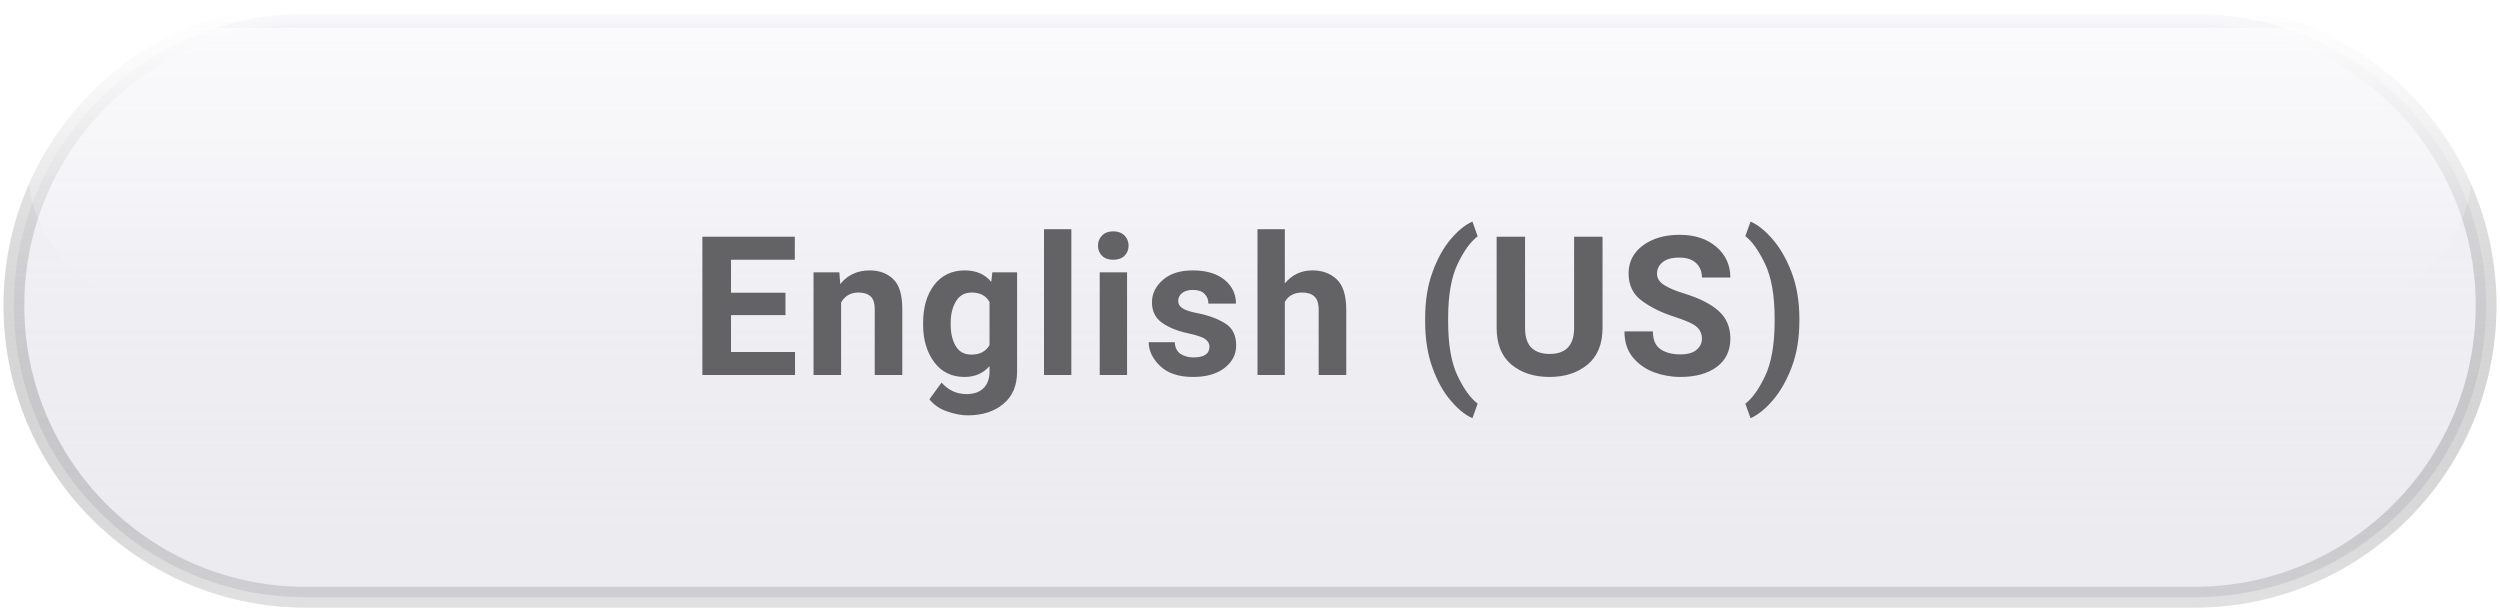
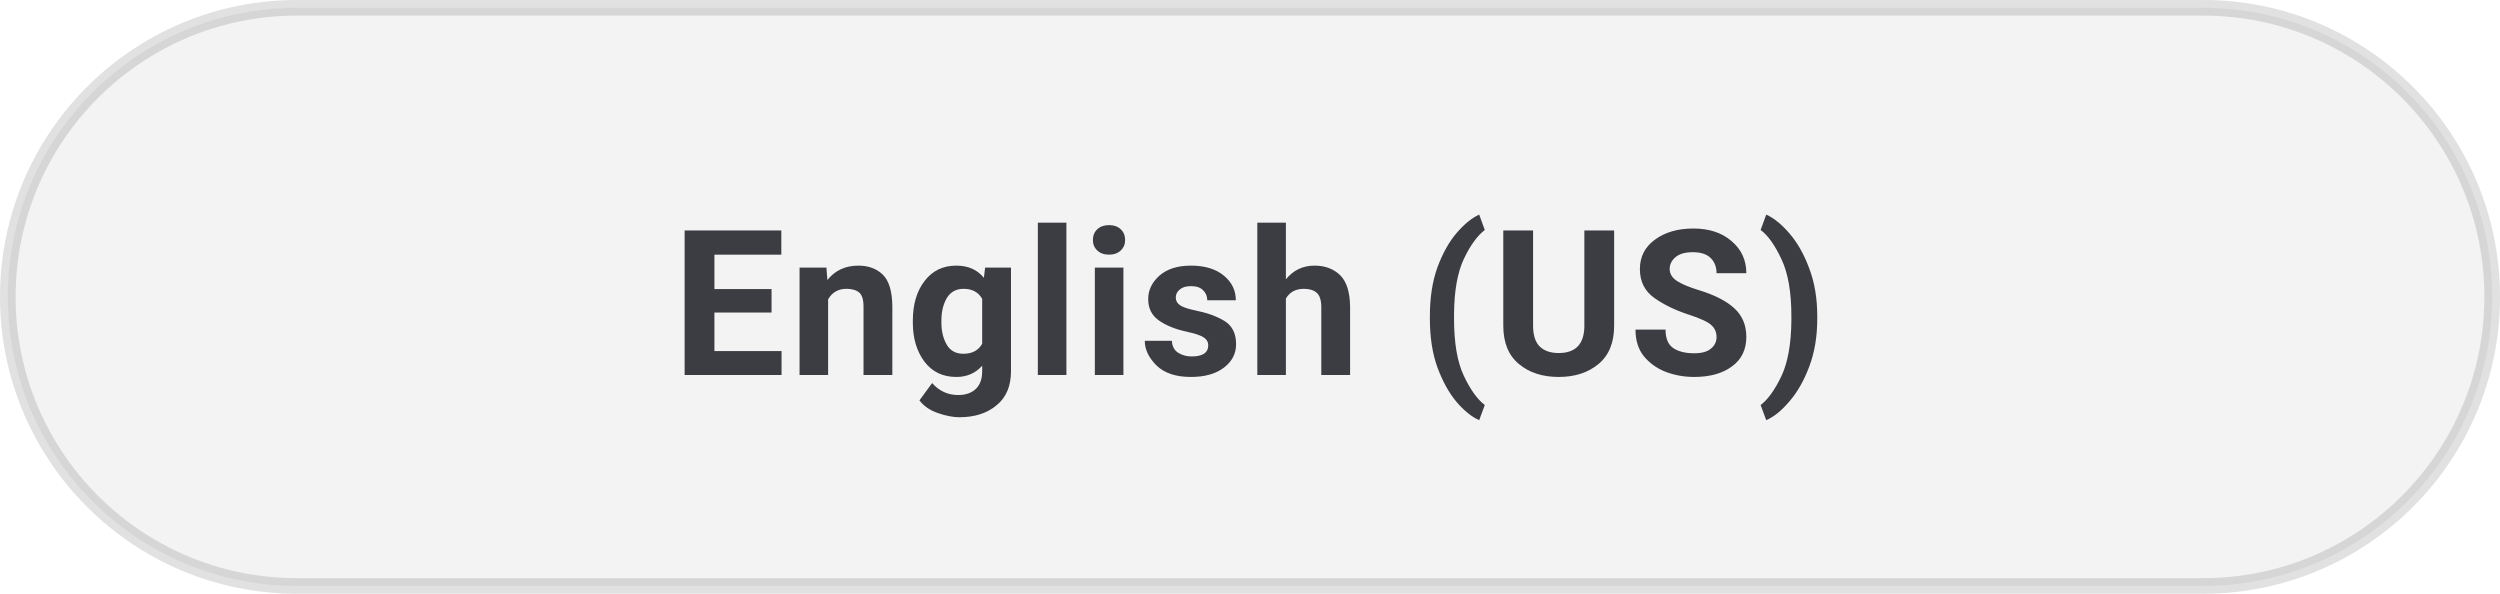
- <svg xmlns="http://www.w3.org/2000/svg" width="180" height="44" viewBox="0 0 180 44">
-   <defs>
-     <linearGradient id="inactive-bg" x1="0%" y1="0%" x2="0%" y2="100%">
-       <stop offset="0%" stop-color="#f2f2f7" stop-opacity="0.9" />
-       <stop offset="100%" stop-color="#e5e5ea" stop-opacity="0.75" />
-     </linearGradient>
-     <linearGradient id="gloss" x1="0%" y1="0%" x2="0%" y2="100%">
-       <stop offset="0%" stop-color="#ffffff" stop-opacity="0.6" />
-       <stop offset="100%" stop-color="#ffffff" stop-opacity="0.0" />
-     </linearGradient>
-     <linearGradient id="inactive-border" x1="0%" y1="0%" x2="0%" y2="100%">
-       <stop offset="0%" stop-color="#ffffff" stop-opacity="0.5" />
-       <stop offset="100%" stop-color="#000000" stop-opacity="0.12" />
-     </linearGradient>
-   </defs>
-   <rect x="1" y="1" width="178" height="42" rx="21" ry="21" fill="url(#inactive-bg)" stroke="url(#inactive-border)" stroke-width="1.5" />
-   <rect x="2" y="2" width="176" height="20" rx="10" ry="10" fill="url(#gloss)" />
-   <text x="90" y="27" font-family="-apple-system, BlinkMacSystemFont, 'Segoe UI', Roboto, Helvetica, Arial, sans-serif" font-size="14" font-weight="600" fill="#636366" text-anchor="middle" letter-spacing="0.3">English (US)</text>
+ <svg xmlns="http://www.w3.org/2000/svg" width="160" height="38" viewBox="0 0 160 38">
+   <style>
+     .bg { fill: rgba(0, 0, 0, 0.05); stroke: rgba(0, 0, 0, 0.12); }
+     .txt { fill: #3c3c43; }
+     @media (prefers-color-scheme: dark) {
+       .bg { fill: rgba(255, 255, 255, 0.08); stroke: rgba(255, 255, 255, 0.15); }
+       .txt { fill: #eaeaea; }
+     }
+   </style>
+   <rect class="bg" x="0.5" y="0.5" width="159" height="37" rx="18.5" ry="18.5" stroke-width="1" />
+   <text class="txt" x="80" y="24" font-family="-apple-system, BlinkMacSystemFont, 'Segoe UI', Roboto, Helvetica, Arial, sans-serif" font-size="13" font-weight="600" text-anchor="middle" letter-spacing="0.2">English (US)</text>
</svg>
